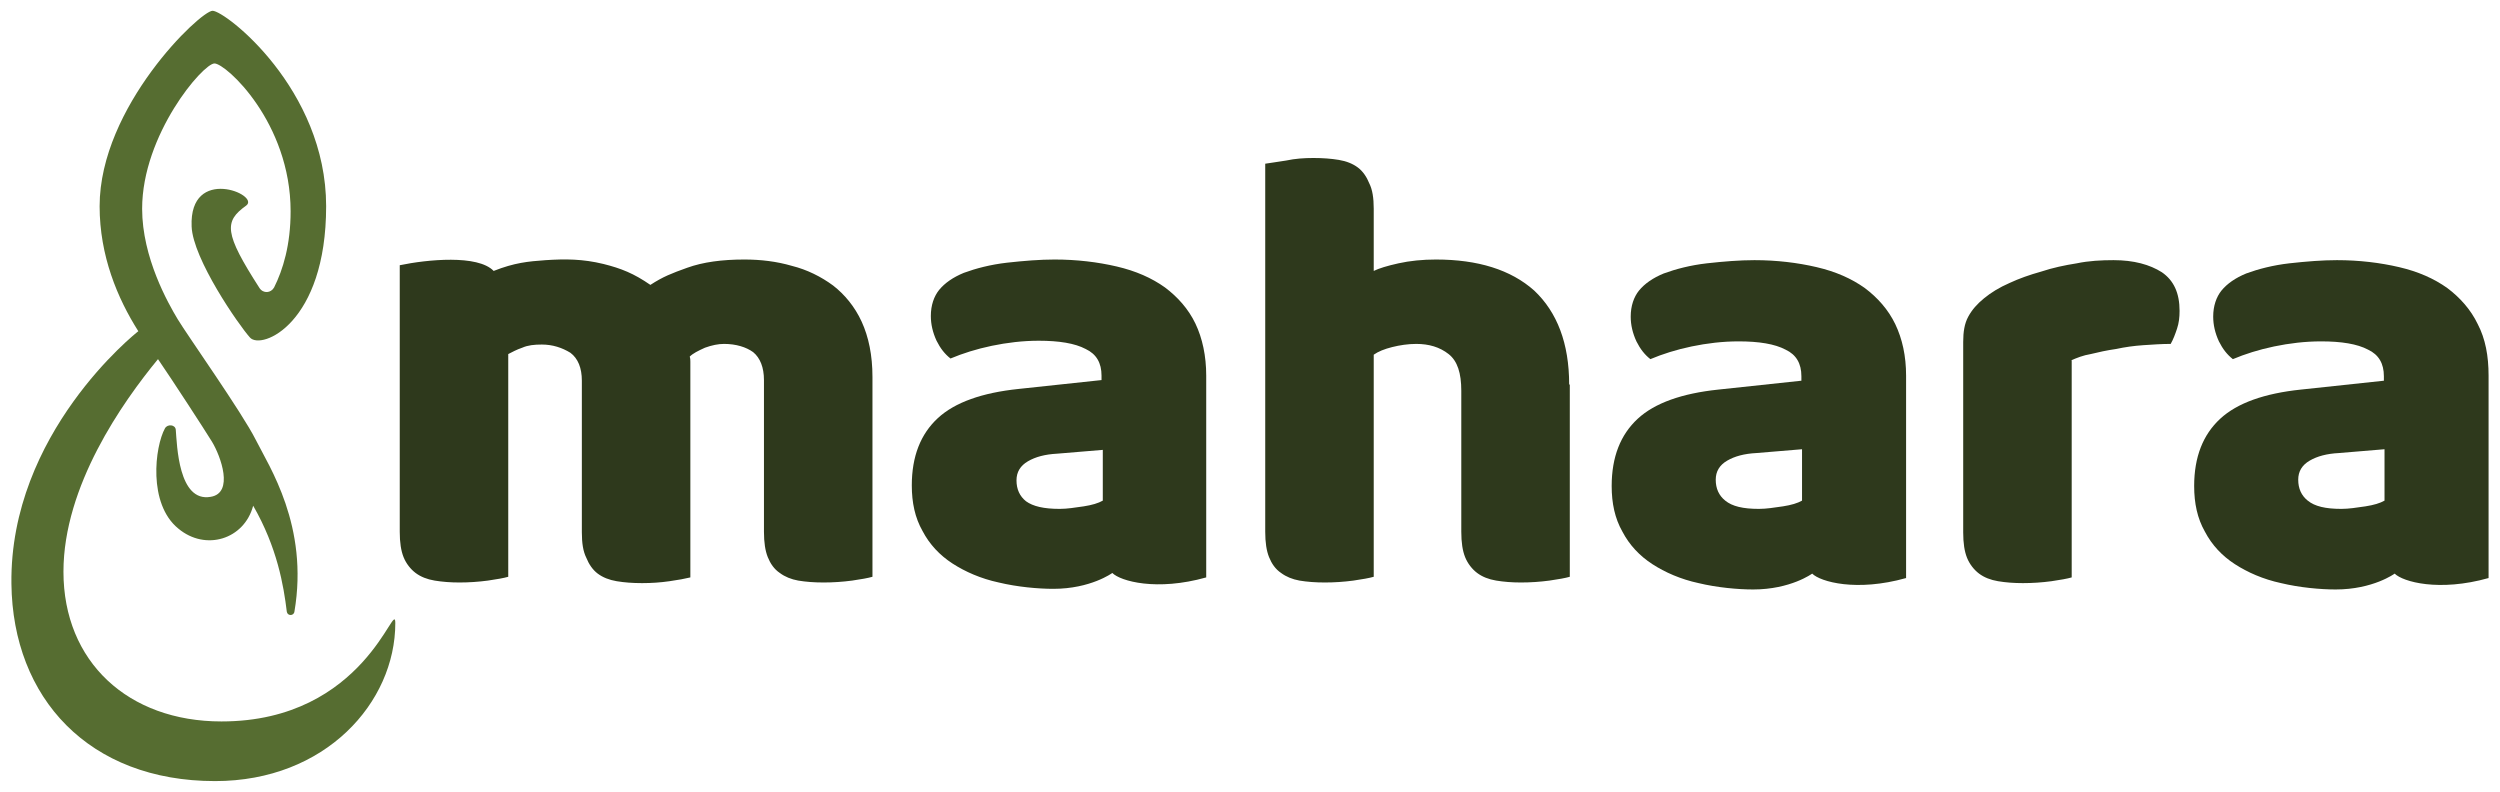
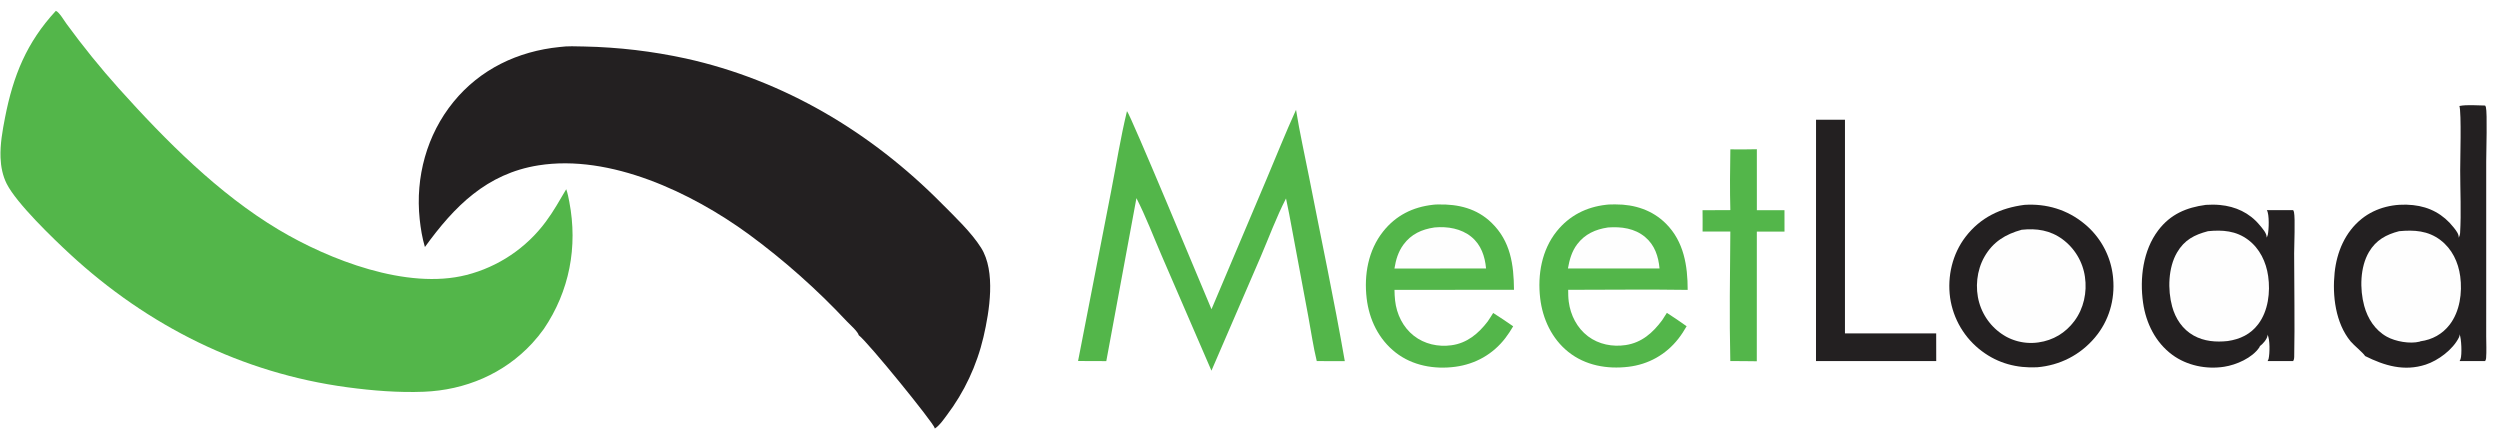
- <svg xmlns="http://www.w3.org/2000/svg" version="1.1" id="full_color" x="0px" y="0px" viewBox="0 0 394 124.7" style="enable-background:new 0 0 394 124.7;" xml:space="preserve">
-   <style type="text/css">
- 	.st0{fill:#566D31;}
- 	.st1{fill:#2E391C;}
- </style>
-   <path class="st0" d="M62.3,98.2c0-4.2-4.7,15.5-27.4,15.5c-14.7,0-24.9-9.4-24.9-23.6c0-13.5,9.3-26.7,14.9-33.5  c2.2,3.2,7.4,11.2,8.5,13c1.4,2.3,3.5,8.1-0.2,8.7c-5.1,0.9-5.3-8.2-5.5-10.6c-0.1-0.8-1.3-0.9-1.7-0.2c-1.6,2.9-2.7,11.9,2.1,15.8  c4.3,3.6,10.4,1.7,11.8-3.6c3.8,6.6,4.8,12.6,5.3,16.7c0.1,0.7,1.1,0.7,1.2,0c2.3-13.5-4-22.9-6.1-27.1c-2.1-4.2-10.8-16.5-12.3-19  c-1.5-2.5-5.6-9.7-5.6-17.4c0-11.7,9.6-22.9,11.4-22.9c1.8,0,12,9.3,12,23.3c0,5.3-1.2,9.2-2.6,12c-0.5,0.9-1.7,1-2.3,0.1  c-5.6-8.7-5.6-10.5-2.1-13c2.3-1.7-9-6.4-8.6,3.3c0.2,5.1,7.4,15.5,9.2,17.5s12-2.2,12-20.7c0-18.5-15.9-30.8-17.9-30.8  c-1.9,0-17.8,15.1-17.8,30.8c0,7.8,2.8,14.5,6.1,19.7C21.4,52.5,1.5,68.3,1.8,92C2,110,14,123.1,33.9,123.1  C51.3,123.1,62.3,110.7,62.3,98.2z" />
-   <g>
-     <g>
-       <g>
-         <g>
-           <path class="st1" d="M326.4,56.8c0.9-0.4,1.9-0.8,3.1-1c1.2-0.3,2.6-0.6,4-0.8c1.4-0.3,2.8-0.5,4.3-0.6c1.5-0.1,2.9-0.2,4.3-0.2      c0.4-0.7,0.7-1.5,1-2.4c0.3-0.9,0.4-1.8,0.4-2.8c0-2.8-0.9-4.8-2.8-6.1c-1.9-1.2-4.4-1.9-7.6-1.9c-1.9,0-3.9,0.1-5.8,0.5      c-1.9,0.3-3.8,0.7-5.6,1.3c-1.8,0.5-3.5,1.1-5,1.8c-1.6,0.7-2.9,1.5-4,2.4c-1.1,0.9-1.9,1.8-2.5,2.9c-0.6,1.1-0.8,2.4-0.8,4v30      c0,1.7,0.2,3,0.6,4c0.4,1,1.1,1.9,1.9,2.5c0.8,0.6,1.8,1,3,1.2c1.2,0.2,2.5,0.3,3.9,0.3c1.5,0,3-0.1,4.5-0.3      c1.4-0.2,2.5-0.4,3.2-0.6V56.8z M247.3,60.6c0-6.5-1.9-11.4-5.5-14.8c-3.7-3.3-8.9-4.9-15.5-4.9c-2.1,0-4.1,0.2-5.9,0.6      c-1.8,0.4-3.1,0.8-3.9,1.2v-9.8c0-1.7-0.2-3-0.7-4c-0.4-1-1-1.9-1.8-2.5c-0.8-0.6-1.8-1-3-1.2c-1.2-0.2-2.5-0.3-4-0.3      c-1.5,0-2.9,0.1-4.3,0.4c-1.4,0.2-2.5,0.4-3.3,0.5v58c0,1.7,0.2,3,0.6,4c0.4,1,1,1.9,1.9,2.5c0.8,0.6,1.8,1,2.9,1.2      c1.2,0.2,2.5,0.3,4,0.3c1.5,0,3-0.1,4.5-0.3c1.4-0.2,2.5-0.4,3.2-0.6v-35c0.7-0.5,1.7-0.9,2.9-1.2c1.2-0.3,2.5-0.5,3.8-0.5      c2,0,3.7,0.5,5.1,1.6c1.4,1.1,2,3,2,5.8v22.2c0,1.7,0.2,3,0.6,4c0.4,1,1.1,1.9,1.9,2.5c0.8,0.6,1.8,1,3,1.2      c1.2,0.2,2.5,0.3,3.9,0.3c1.5,0,3-0.1,4.5-0.3c1.4-0.2,2.5-0.4,3.2-0.6V60.6z M158.7,41.4c-2.6,0.3-4.9,0.9-6.8,1.6      c-1.7,0.7-3,1.6-3.9,2.7c-0.8,1-1.3,2.4-1.3,4.1c0,1.3,0.3,2.6,0.9,3.9c0.6,1.2,1.3,2.1,2.2,2.8c1.9-0.8,4.1-1.5,6.5-2      c2.4-0.5,4.9-0.8,7.4-0.8c3.2,0,5.7,0.4,7.4,1.3c1.7,0.8,2.5,2.2,2.5,4.2v0.7l-13.1,1.4c-5.7,0.6-10,2.1-12.7,4.6      c-2.7,2.5-4.1,6-4.1,10.6c0,2.7,0.5,5.1,1.7,7.2c1.1,2.1,2.7,3.8,4.7,5.1c2,1.3,4.5,2.4,7.3,3c2.9,0.7,6.2,1,8.6,1      c5.9,0,9.3-2.5,9.3-2.5c1.3,1.3,7,2.9,14.8,0.7c0-1.5,0-7.5,0-9.2V59.2c0-3.1-0.6-5.9-1.7-8.2c-1.1-2.3-2.8-4.2-4.8-5.7      c-2.1-1.5-4.6-2.6-7.6-3.3c-3-0.7-6.3-1.1-9.8-1.1C163.9,40.9,161.4,41.1,158.7,41.4z M161.7,79c-1-0.8-1.5-1.9-1.5-3.3      c0-1.3,0.6-2.3,1.8-3c1.2-0.7,2.7-1.1,4.6-1.2l7.2-0.6v8c-0.7,0.4-1.7,0.7-3,0.9c-1.4,0.2-2.6,0.4-3.8,0.4      C164.5,80.2,162.8,79.8,161.7,79z M77.8,42.7c-2.5-2.6-10.5-1.8-14.8-0.9l0,42c0,1.7,0.2,3,0.6,4c0.4,1,1.1,1.9,1.9,2.5      c0.8,0.6,1.8,1,3,1.2c1.2,0.2,2.5,0.3,3.9,0.3c1.5,0,3-0.1,4.5-0.3c1.4-0.2,2.5-0.4,3.2-0.6V55.8c0.6-0.3,1.3-0.7,2.2-1      c0.9-0.4,1.9-0.5,3.1-0.5c1.7,0,3.2,0.5,4.5,1.3c1.2,0.9,1.8,2.4,1.8,4.4v23.9c0,1.7,0.2,3,0.7,4c0.4,1,1,1.9,1.8,2.5      c0.8,0.6,1.8,1,3,1.2c1.2,0.2,2.5,0.3,4,0.3c1.5,0,2.9-0.1,4.3-0.3c1.4-0.2,2.5-0.4,3.3-0.6V57.6c0-0.2,0-0.4,0-0.6      c0-0.2,0-0.5-0.1-0.8c0.5-0.5,1.3-0.9,2.4-1.4c1.1-0.4,2.1-0.6,3-0.6c1.9,0,3.5,0.5,4.6,1.3c1.1,0.9,1.7,2.4,1.7,4.4v23.9      c0,1.7,0.2,3,0.6,4c0.4,1,1,1.9,1.9,2.5c0.8,0.6,1.8,1,2.9,1.2c1.2,0.2,2.5,0.3,4,0.3c1.5,0,3-0.1,4.5-0.3      c1.4-0.2,2.5-0.4,3.2-0.6V59.4c0-3.4-0.6-6.3-1.7-8.7c-1.1-2.4-2.7-4.3-4.5-5.7c-1.9-1.4-4.1-2.5-6.5-3.1c-2.4-0.7-4.9-1-7.5-1      c-3.5,0-6.5,0.4-9,1.3c-2.5,0.9-3.8,1.4-5.8,2.7c-2.6-1.8-4.6-2.6-7.4-3.3c-3.3-0.8-6-0.8-9.1-0.6      C83.2,41.2,81.1,41.4,77.8,42.7z" />
-         </g>
-       </g>
-       <g>
-         <g>
-           <path class="st1" d="M298.7,51.1c-1.1-2.3-2.8-4.2-4.8-5.7c-2.1-1.5-4.6-2.6-7.6-3.3c-3-0.7-6.3-1.1-9.8-1.1      c-2.3,0-4.8,0.2-7.5,0.5c-2.6,0.3-4.9,0.9-6.8,1.6c-1.7,0.7-3,1.6-3.9,2.7c-0.8,1-1.3,2.4-1.3,4.1c0,1.3,0.3,2.6,0.9,3.9      c0.6,1.2,1.3,2.1,2.2,2.8c1.9-0.8,4.1-1.5,6.5-2c2.4-0.5,4.9-0.8,7.4-0.8c3.2,0,5.7,0.4,7.4,1.3c1.7,0.8,2.5,2.2,2.5,4.2v0.7      l-13.1,1.4c-5.7,0.6-10,2.1-12.7,4.6c-2.7,2.5-4.1,6-4.1,10.6c0,2.7,0.5,5.1,1.7,7.2c1.1,2.1,2.7,3.8,4.7,5.1      c2,1.3,4.5,2.4,7.3,3c2.9,0.7,6.2,1,8.6,1c5.9,0,9.3-2.5,9.3-2.5c1.3,1.3,7,2.9,14.8,0.7c0-1.5,0-7.5,0-9.2V59.2      C300.4,56.1,299.8,53.4,298.7,51.1z M284,78.9c-0.7,0.4-1.7,0.7-3,0.9c-1.4,0.2-2.6,0.4-3.8,0.4c-2.5,0-4.2-0.4-5.3-1.3      c-1-0.8-1.5-1.9-1.5-3.3c0-1.3,0.6-2.3,1.8-3c1.2-0.7,2.7-1.1,4.6-1.2l7.2-0.6V78.9z" />
-           <path class="st1" d="M390.5,51.1c-1.1-2.3-2.8-4.2-4.8-5.7c-2.1-1.5-4.6-2.6-7.6-3.3c-3-0.7-6.3-1.1-9.8-1.1      c-2.3,0-4.8,0.2-7.5,0.5c-2.6,0.3-4.9,0.9-6.8,1.6c-1.7,0.7-3,1.6-3.9,2.7c-0.8,1-1.3,2.4-1.3,4.1c0,1.3,0.3,2.6,0.9,3.9      c0.6,1.2,1.3,2.1,2.2,2.8c1.9-0.8,4.1-1.5,6.5-2c2.4-0.5,4.9-0.8,7.4-0.8c3.2,0,5.7,0.4,7.4,1.3c1.7,0.8,2.5,2.2,2.5,4.2v0.7      l-13.1,1.4c-5.7,0.6-10,2.1-12.7,4.6c-2.7,2.5-4.1,6-4.1,10.6c0,2.7,0.5,5.1,1.7,7.2c1.1,2.1,2.7,3.8,4.7,5.1      c2,1.3,4.5,2.4,7.3,3c2.9,0.7,6.2,1,8.6,1c5.9,0,9.3-2.5,9.3-2.5c1.3,1.3,7,2.9,14.8,0.7c0-1.5,0-7.5,0-9.2V59.2      C392.2,56.1,391.7,53.4,390.5,51.1z M375.8,78.9c-0.7,0.4-1.7,0.7-3,0.9c-1.4,0.2-2.6,0.4-3.8,0.4c-2.5,0-4.2-0.4-5.3-1.3      c-1-0.8-1.5-1.9-1.5-3.3c0-1.3,0.6-2.3,1.8-3c1.2-0.7,2.7-1.1,4.6-1.2l7.2-0.6V78.9z" />
-         </g>
-       </g>
-     </g>
-   </g>
+ <svg xmlns="http://www.w3.org/2000/svg" width="181" height="32" viewBox="0 0 181 32" fill="none">
+   <path d="M4.043 0.786C4.271 0.854 4.661 1.513 4.819 1.729C6.005 3.354 7.268 4.914 8.61 6.411C11.983 10.164 15.812 14.024 20.169 16.627C23.831 18.815 29.467 21.004 33.769 19.908C33.911 19.871 34.053 19.832 34.194 19.79C34.335 19.747 34.475 19.702 34.614 19.654C34.753 19.605 34.891 19.554 35.028 19.5C35.165 19.445 35.3 19.388 35.435 19.328C35.569 19.268 35.702 19.205 35.834 19.139C35.965 19.074 36.096 19.005 36.224 18.934C36.353 18.863 36.48 18.788 36.606 18.712C36.732 18.635 36.855 18.555 36.978 18.473C37.1 18.391 37.22 18.307 37.339 18.22C37.457 18.132 37.574 18.043 37.689 17.95C37.804 17.858 37.916 17.764 38.027 17.666C38.138 17.57 38.246 17.47 38.353 17.369C38.459 17.267 38.563 17.163 38.666 17.057C38.767 16.951 38.867 16.842 38.965 16.732C39.062 16.622 39.157 16.509 39.25 16.395C39.342 16.28 39.432 16.164 39.52 16.046C40.072 15.305 40.525 14.493 40.995 13.699C41.101 13.99 41.161 14.315 41.219 14.618C41.841 17.87 41.23 21.076 39.372 23.818C39.112 24.18 38.831 24.526 38.529 24.855C36.483 27.069 33.675 28.245 30.681 28.363C28.85 28.435 26.962 28.283 25.148 28.039C17.515 27.014 10.701 23.6 5.06 18.391C3.832 17.256 1.212 14.732 0.49 13.315C0.195 12.735 0.063 12.067 0.039 11.419C0.003 10.439 0.178 9.466 0.365 8.508C0.958 5.472 1.925 3.078 4.043 0.786Z" fill="#53B64A" />
+   <path d="M40.515 3.404C41.09 3.323 41.722 3.355 42.302 3.367C42.919 3.379 43.536 3.407 44.152 3.45C44.768 3.492 45.383 3.55 45.997 3.622C46.61 3.695 47.221 3.782 47.831 3.884C48.44 3.986 49.046 4.103 49.65 4.234C56.754 5.803 63.059 9.566 68.159 14.713C69.104 15.667 70.32 16.809 71.032 17.942C72.11 19.659 71.636 22.535 71.203 24.402C71.143 24.658 71.076 24.912 71.003 25.165C70.93 25.417 70.85 25.668 70.763 25.916C70.677 26.165 70.585 26.411 70.486 26.654C70.386 26.898 70.281 27.139 70.169 27.377C70.057 27.615 69.94 27.85 69.816 28.082C69.692 28.314 69.562 28.542 69.426 28.767C69.29 28.992 69.148 29.214 69.001 29.431C68.853 29.649 68.7 29.863 68.541 30.073C68.305 30.388 68.014 30.819 67.677 31.029C67.677 31.017 67.677 31.004 67.674 30.992C67.596 30.623 62.828 24.753 62.172 24.27C62.127 24.02 61.496 23.46 61.31 23.264C60.767 22.684 60.211 22.117 59.642 21.563C59.072 21.009 58.49 20.468 57.896 19.941C57.302 19.413 56.696 18.9 56.078 18.401C55.459 17.901 54.83 17.416 54.19 16.946C50.066 13.944 44.184 11.144 38.981 11.972C35.237 12.569 32.894 14.936 30.764 17.884C30.569 17.235 30.456 16.538 30.385 15.865C30.065 12.828 30.896 9.752 32.834 7.375C34.768 5.003 37.502 3.706 40.515 3.404Z" fill="#232021" />
+   <path d="M125.278 10.813C125.918 10.822 126.557 10.819 127.196 10.804L127.197 15.217L129.196 15.217L129.198 16.766L127.195 16.767L127.192 26.156C126.553 26.142 125.913 26.146 125.274 26.141C125.201 23.023 125.252 19.883 125.276 16.764L123.267 16.764C123.275 16.25 123.266 15.734 123.264 15.22L125.277 15.211C125.236 13.75 125.254 12.275 125.278 10.813Z" fill="#53B64A" />
+   <path d="M131.481 8.669L133.576 8.668L133.575 24.139L140.18 24.137C140.175 24.805 140.176 25.472 140.183 26.14L131.478 26.142L131.481 8.669Z" fill="#232021" />
+   <path d="M103.745 14.826C103.869 14.803 104.002 14.807 104.129 14.804C105.572 14.772 106.915 15.087 107.988 16.128C109.371 17.47 109.596 19.161 109.613 20.981L100.961 20.987C100.963 21.245 100.977 21.503 101.005 21.759C101.114 22.745 101.572 23.692 102.362 24.31C103.133 24.913 104.122 25.129 105.085 24.997C106.219 24.843 107.035 24.154 107.709 23.275C107.848 23.075 107.976 22.864 108.108 22.659C108.601 22.964 109.076 23.297 109.554 23.624C109.384 23.918 109.197 24.2 108.992 24.47C108.096 25.643 106.818 26.363 105.359 26.555C103.855 26.754 102.268 26.478 101.05 25.528C99.814 24.564 99.126 23.134 98.946 21.597C98.746 19.896 99.058 18.12 100.142 16.756C101.063 15.597 102.287 14.989 103.745 14.826Z" fill="#53B64A" />
+   <path d="M103.84 16.471C103.854 16.469 103.868 16.466 103.882 16.465C104.805 16.384 105.79 16.546 106.524 17.144C107.23 17.72 107.51 18.556 107.591 19.437L104.814 19.439L100.958 19.441C101.059 18.81 101.228 18.228 101.614 17.705C102.17 16.951 102.935 16.604 103.84 16.471Z" fill="#FEFEFE" />
+   <path d="M116.291 14.825C116.516 14.795 116.751 14.802 116.976 14.8C118.339 14.794 119.645 15.214 120.623 16.2C121.916 17.5 122.187 19.238 122.188 20.988C119.307 20.944 116.418 20.983 113.536 20.983C113.537 21.27 113.54 21.555 113.577 21.839C113.705 22.82 114.176 23.748 114.973 24.349C115.752 24.935 116.744 25.127 117.699 24.983C118.864 24.808 119.667 24.09 120.344 23.178L120.682 22.65C121.162 22.968 121.647 23.28 122.112 23.619C121.929 23.937 121.735 24.241 121.508 24.53C120.606 25.679 119.343 26.385 117.892 26.556C116.355 26.738 114.783 26.466 113.548 25.48C112.351 24.524 111.682 23.085 111.508 21.584C111.313 19.893 111.618 18.106 112.703 16.75C113.615 15.611 114.853 14.984 116.291 14.825Z" fill="#53B64A" />
+   <path d="M116.409 16.471C116.416 16.47 116.422 16.469 116.429 16.468C117.387 16.401 118.353 16.526 119.113 17.166C119.805 17.748 120.072 18.567 120.15 19.438L117.38 19.439L113.518 19.439C113.63 18.806 113.793 18.206 114.188 17.684C114.746 16.946 115.514 16.602 116.409 16.471Z" fill="#FEFEFE" />
+   <path d="M146.569 14.832C148.167 14.728 149.683 15.182 150.919 16.209C150.956 16.239 150.993 16.27 151.029 16.301C151.065 16.333 151.1 16.364 151.136 16.396C151.171 16.428 151.206 16.461 151.24 16.494C151.275 16.527 151.309 16.56 151.343 16.594C151.376 16.628 151.409 16.662 151.442 16.697C151.475 16.732 151.507 16.767 151.539 16.802C151.571 16.837 151.603 16.873 151.634 16.91C151.665 16.946 151.695 16.982 151.725 17.02C151.755 17.056 151.785 17.094 151.814 17.131C151.843 17.169 151.872 17.207 151.9 17.246C151.928 17.284 151.956 17.323 151.983 17.362C152.011 17.401 152.038 17.441 152.064 17.481C152.09 17.52 152.116 17.561 152.141 17.601C152.167 17.642 152.191 17.682 152.215 17.723C152.24 17.765 152.263 17.806 152.286 17.848C152.31 17.889 152.332 17.931 152.354 17.973C152.377 18.016 152.399 18.058 152.42 18.101C152.44 18.144 152.461 18.187 152.481 18.23C152.501 18.273 152.521 18.317 152.54 18.361C152.559 18.404 152.577 18.448 152.595 18.493C152.613 18.537 152.63 18.581 152.647 18.626C152.664 18.671 152.68 18.716 152.696 18.761C152.711 18.806 152.726 18.851 152.741 18.896C152.755 18.942 152.769 18.988 152.783 19.033C152.796 19.079 152.808 19.125 152.821 19.171C152.833 19.217 152.844 19.264 152.856 19.31C152.867 19.356 152.877 19.403 152.887 19.45C152.897 19.496 152.906 19.543 152.915 19.59C152.923 19.637 152.931 19.684 152.939 19.731C152.947 19.778 152.954 19.825 152.96 19.872C152.966 19.92 152.972 19.967 152.978 20.015C152.983 20.062 152.987 20.109 152.991 20.157C153.131 21.704 152.687 23.232 151.681 24.427C150.608 25.703 149.142 26.45 147.487 26.591C146.021 26.662 144.666 26.312 143.484 25.421C143.407 25.364 143.331 25.304 143.257 25.243C143.183 25.182 143.111 25.119 143.04 25.054C142.969 24.989 142.899 24.922 142.832 24.854C142.764 24.786 142.698 24.716 142.634 24.645C142.569 24.573 142.507 24.5 142.446 24.426C142.385 24.351 142.327 24.275 142.27 24.198C142.213 24.12 142.158 24.041 142.105 23.961C142.051 23.881 142 23.8 141.951 23.717C141.902 23.635 141.855 23.551 141.81 23.466C141.765 23.381 141.722 23.295 141.682 23.208C141.641 23.121 141.602 23.033 141.566 22.944C141.529 22.855 141.495 22.765 141.463 22.674C141.431 22.584 141.401 22.492 141.374 22.4C141.346 22.308 141.321 22.215 141.298 22.122C141.275 22.029 141.254 21.935 141.236 21.841C141.218 21.746 141.202 21.651 141.188 21.556C140.976 20.011 141.351 18.391 142.305 17.147C143.384 15.742 144.839 15.055 146.569 14.832Z" fill="#232021" />
+   <path d="M146.369 16.635C147.447 16.518 148.441 16.669 149.333 17.328C149.387 17.368 149.44 17.41 149.492 17.453C149.545 17.496 149.596 17.54 149.646 17.585C149.696 17.631 149.745 17.677 149.792 17.725C149.84 17.773 149.887 17.822 149.932 17.872C149.977 17.922 150.021 17.974 150.064 18.026C150.107 18.078 150.148 18.132 150.188 18.186C150.229 18.241 150.267 18.296 150.305 18.352C150.342 18.408 150.378 18.466 150.413 18.524C150.447 18.582 150.48 18.641 150.512 18.7C150.544 18.76 150.574 18.82 150.603 18.882C150.631 18.943 150.659 19.005 150.684 19.067C150.71 19.13 150.734 19.193 150.757 19.257C150.779 19.32 150.8 19.385 150.819 19.45C150.839 19.514 150.856 19.579 150.873 19.645C150.889 19.711 150.903 19.777 150.916 19.843C150.929 19.909 150.94 19.976 150.95 20.043C151.114 21.16 150.863 22.335 150.184 23.245C149.546 24.101 148.649 24.64 147.593 24.789C147.543 24.797 147.493 24.803 147.442 24.808C147.391 24.814 147.341 24.818 147.29 24.821C147.24 24.825 147.189 24.827 147.138 24.828C147.087 24.829 147.036 24.83 146.986 24.829C146.935 24.828 146.884 24.826 146.833 24.823C146.783 24.82 146.732 24.817 146.682 24.812C146.631 24.807 146.581 24.801 146.53 24.794C146.48 24.787 146.43 24.779 146.38 24.77C146.33 24.761 146.28 24.751 146.23 24.74C146.181 24.729 146.131 24.718 146.082 24.705C146.033 24.692 145.984 24.678 145.936 24.663C145.887 24.648 145.839 24.632 145.791 24.615C145.743 24.598 145.696 24.581 145.648 24.562C145.601 24.543 145.554 24.523 145.508 24.503C145.462 24.482 145.416 24.46 145.37 24.438C145.325 24.415 145.28 24.392 145.235 24.368C145.177 24.335 145.119 24.301 145.063 24.265C145.006 24.23 144.95 24.193 144.896 24.155C144.841 24.116 144.787 24.077 144.734 24.036C144.681 23.995 144.629 23.953 144.578 23.91C144.528 23.866 144.478 23.822 144.429 23.776C144.38 23.73 144.333 23.683 144.287 23.635C144.24 23.587 144.195 23.538 144.151 23.488C144.107 23.437 144.064 23.386 144.023 23.333C143.981 23.281 143.941 23.228 143.902 23.173C143.864 23.119 143.826 23.064 143.79 23.007C143.754 22.951 143.719 22.894 143.686 22.836C143.652 22.778 143.62 22.72 143.59 22.66C143.559 22.601 143.53 22.541 143.503 22.48C143.475 22.419 143.449 22.357 143.424 22.295C143.4 22.233 143.377 22.17 143.355 22.107C143.333 22.044 143.313 21.98 143.295 21.916C142.984 20.83 143.113 19.579 143.67 18.596C144.287 17.509 145.2 16.957 146.369 16.635Z" fill="#FEFEFE" />
+   <path d="M159.707 14.832C160.042 14.809 160.388 14.81 160.724 14.841C161.851 14.945 162.861 15.408 163.59 16.288C163.781 16.517 164.134 16.896 164.105 17.203C164.14 17.135 164.172 17.07 164.189 16.996C164.266 16.641 164.311 15.522 164.121 15.216H166.027C166.052 15.265 166.075 15.314 166.086 15.368C166.182 15.825 166.096 17.737 166.096 18.344C166.097 20.843 166.149 23.352 166.101 25.849C166.099 25.966 166.085 26.038 166.027 26.14L164.175 26.14C164.18 26.131 164.183 26.123 164.188 26.114C164.212 26.069 164.236 26.021 164.248 25.971C164.334 25.596 164.355 24.55 164.164 24.22C164.167 24.259 164.17 24.278 164.165 24.315C164.126 24.565 163.815 24.925 163.611 25.06C163.598 25.114 163.605 25.106 163.578 25.147C163.062 25.917 161.911 26.416 161.028 26.553C159.737 26.754 158.328 26.468 157.273 25.688C156.055 24.788 155.37 23.397 155.159 21.922C154.906 20.156 155.153 18.122 156.26 16.67C157.151 15.5 158.299 15.022 159.707 14.832Z" fill="#232021" />
+   <path d="M159.858 16.738C160.909 16.633 161.888 16.704 162.765 17.362C163.606 17.994 164.07 18.966 164.215 19.992C164.381 21.153 164.219 22.509 163.5 23.463C162.943 24.201 162.188 24.559 161.29 24.691C160.44 24.784 159.577 24.717 158.817 24.292C158.015 23.844 157.501 23.066 157.263 22.192C156.933 20.977 156.974 19.386 157.615 18.285C158.15 17.368 158.87 16.999 159.858 16.738Z" fill="#FEFEFE" />
+   <path d="M87.712 22.389L91.692 12.985C92.403 11.307 93.077 9.607 93.833 7.95C94.091 9.583 94.464 11.217 94.781 12.84C95.648 17.269 96.591 21.699 97.363 26.144C96.687 26.154 96.009 26.142 95.333 26.141C95.078 25.1 94.926 24.007 94.728 22.952L93.547 16.618C93.413 15.866 93.267 15.115 93.107 14.368C92.409 15.725 91.863 17.212 91.26 18.618L87.709 26.837L84.099 18.494C83.505 17.119 82.96 15.678 82.278 14.345L80.096 26.145L78.052 26.137L80.434 13.905C80.813 11.961 81.126 9.969 81.593 8.046C81.841 8.283 87.08 20.895 87.712 22.389Z" fill="#53B64A" />
+   <path d="M178.062 7.673C178.636 7.563 179.335 7.638 179.923 7.641C179.946 7.68 179.967 7.715 179.979 7.76C180.089 8.177 180.002 10.954 180.002 11.703V21.329L180.001 24.354C180.001 24.873 180.033 25.416 179.994 25.933C179.988 26.012 179.963 26.075 179.923 26.142L178.076 26.141C178.08 26.132 178.085 26.123 178.089 26.115C178.11 26.077 178.128 26.04 178.143 26C178.256 25.683 178.208 24.5 178.073 24.2C178.08 24.297 178.065 24.352 178.021 24.441C177.583 25.316 176.526 26.101 175.622 26.397C174.062 26.908 172.635 26.477 171.232 25.777C171.11 25.554 170.413 24.994 170.183 24.715C169.087 23.384 168.854 21.399 169.027 19.737C169.183 18.246 169.788 16.803 170.982 15.845C172.029 15.006 173.389 14.708 174.706 14.85C175.912 14.979 176.895 15.516 177.644 16.466C177.792 16.654 178.04 16.954 178.009 17.206C178.016 17.194 178.023 17.183 178.029 17.172C178.079 17.077 178.104 16.984 178.111 16.877C178.199 15.386 178.119 13.842 178.118 12.346C178.118 11.636 178.215 8.16 178.062 7.673Z" fill="#232021" />
+   <path d="M173.696 16.738C174.78 16.637 175.786 16.695 176.688 17.381C177.527 18.018 177.981 18.977 178.12 20.006C178.279 21.183 178.094 22.546 177.357 23.504C176.831 24.188 176.096 24.593 175.246 24.708C175.219 24.723 175.213 24.728 175.18 24.736C174.469 24.912 173.429 24.723 172.807 24.378C171.955 23.905 171.422 23.073 171.17 22.149C170.839 20.935 170.866 19.339 171.513 18.244C172.022 17.382 172.757 16.982 173.696 16.738Z" fill="#FEFEFE" />
</svg>
